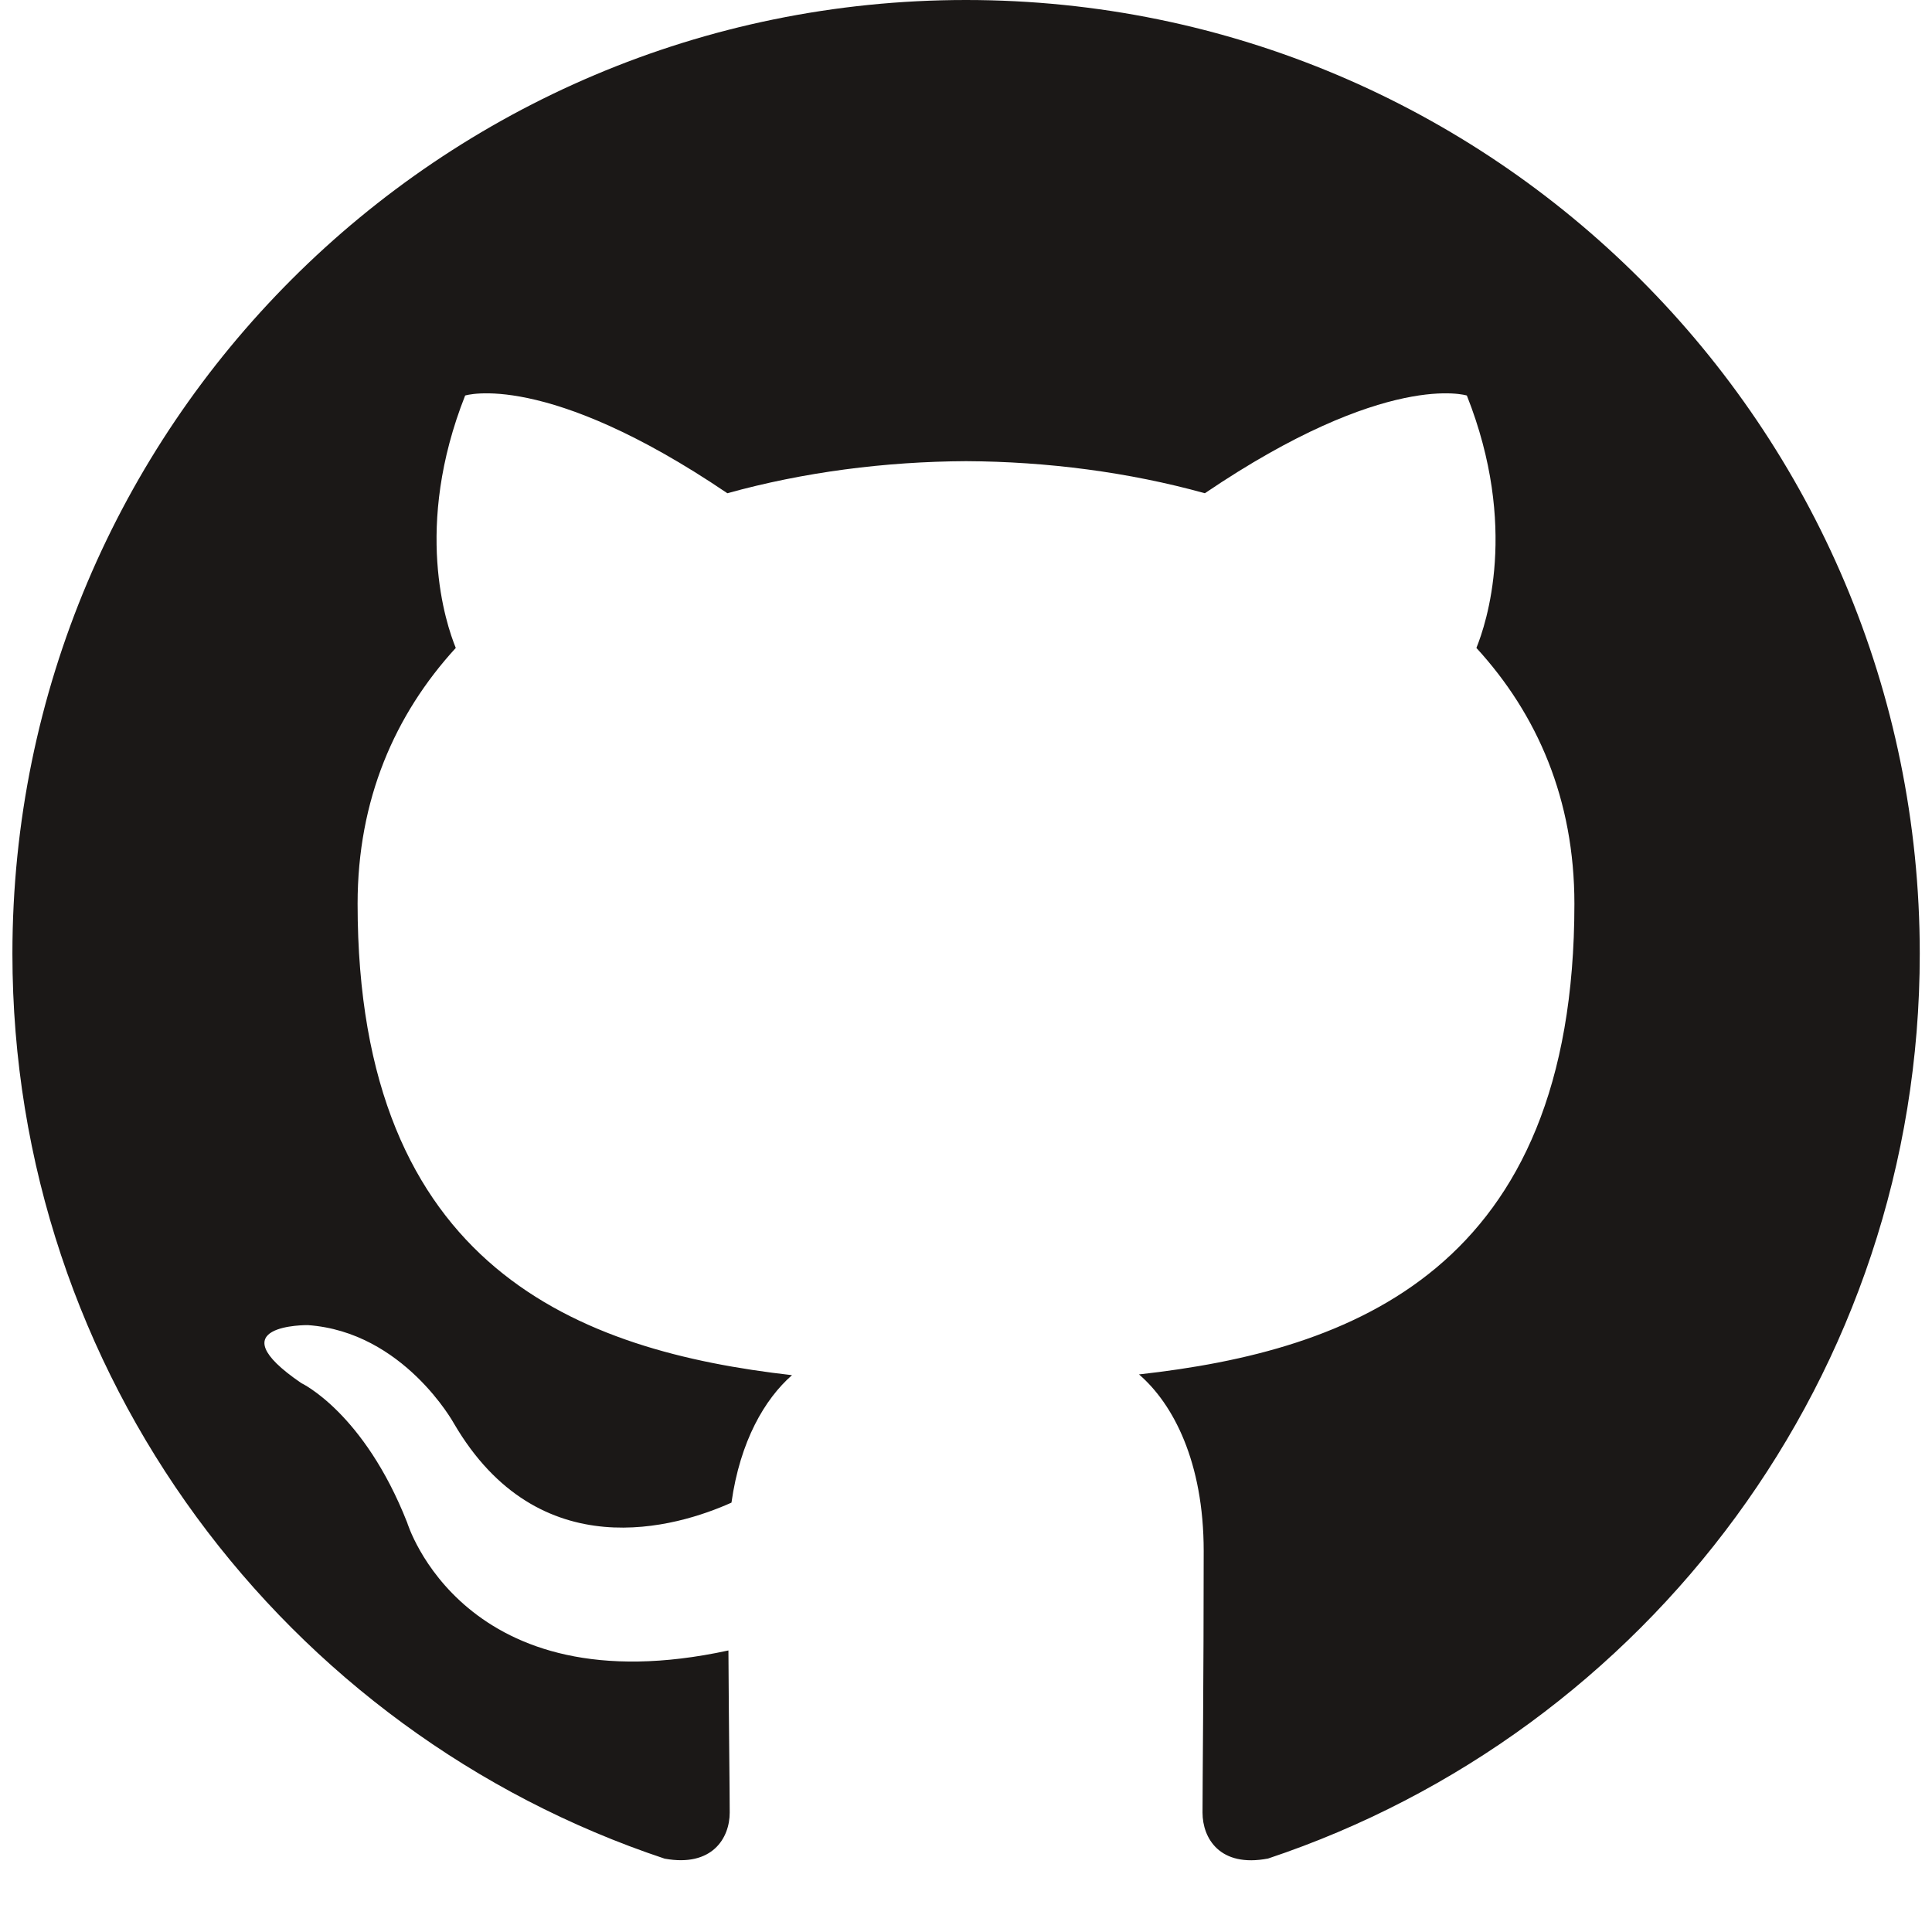
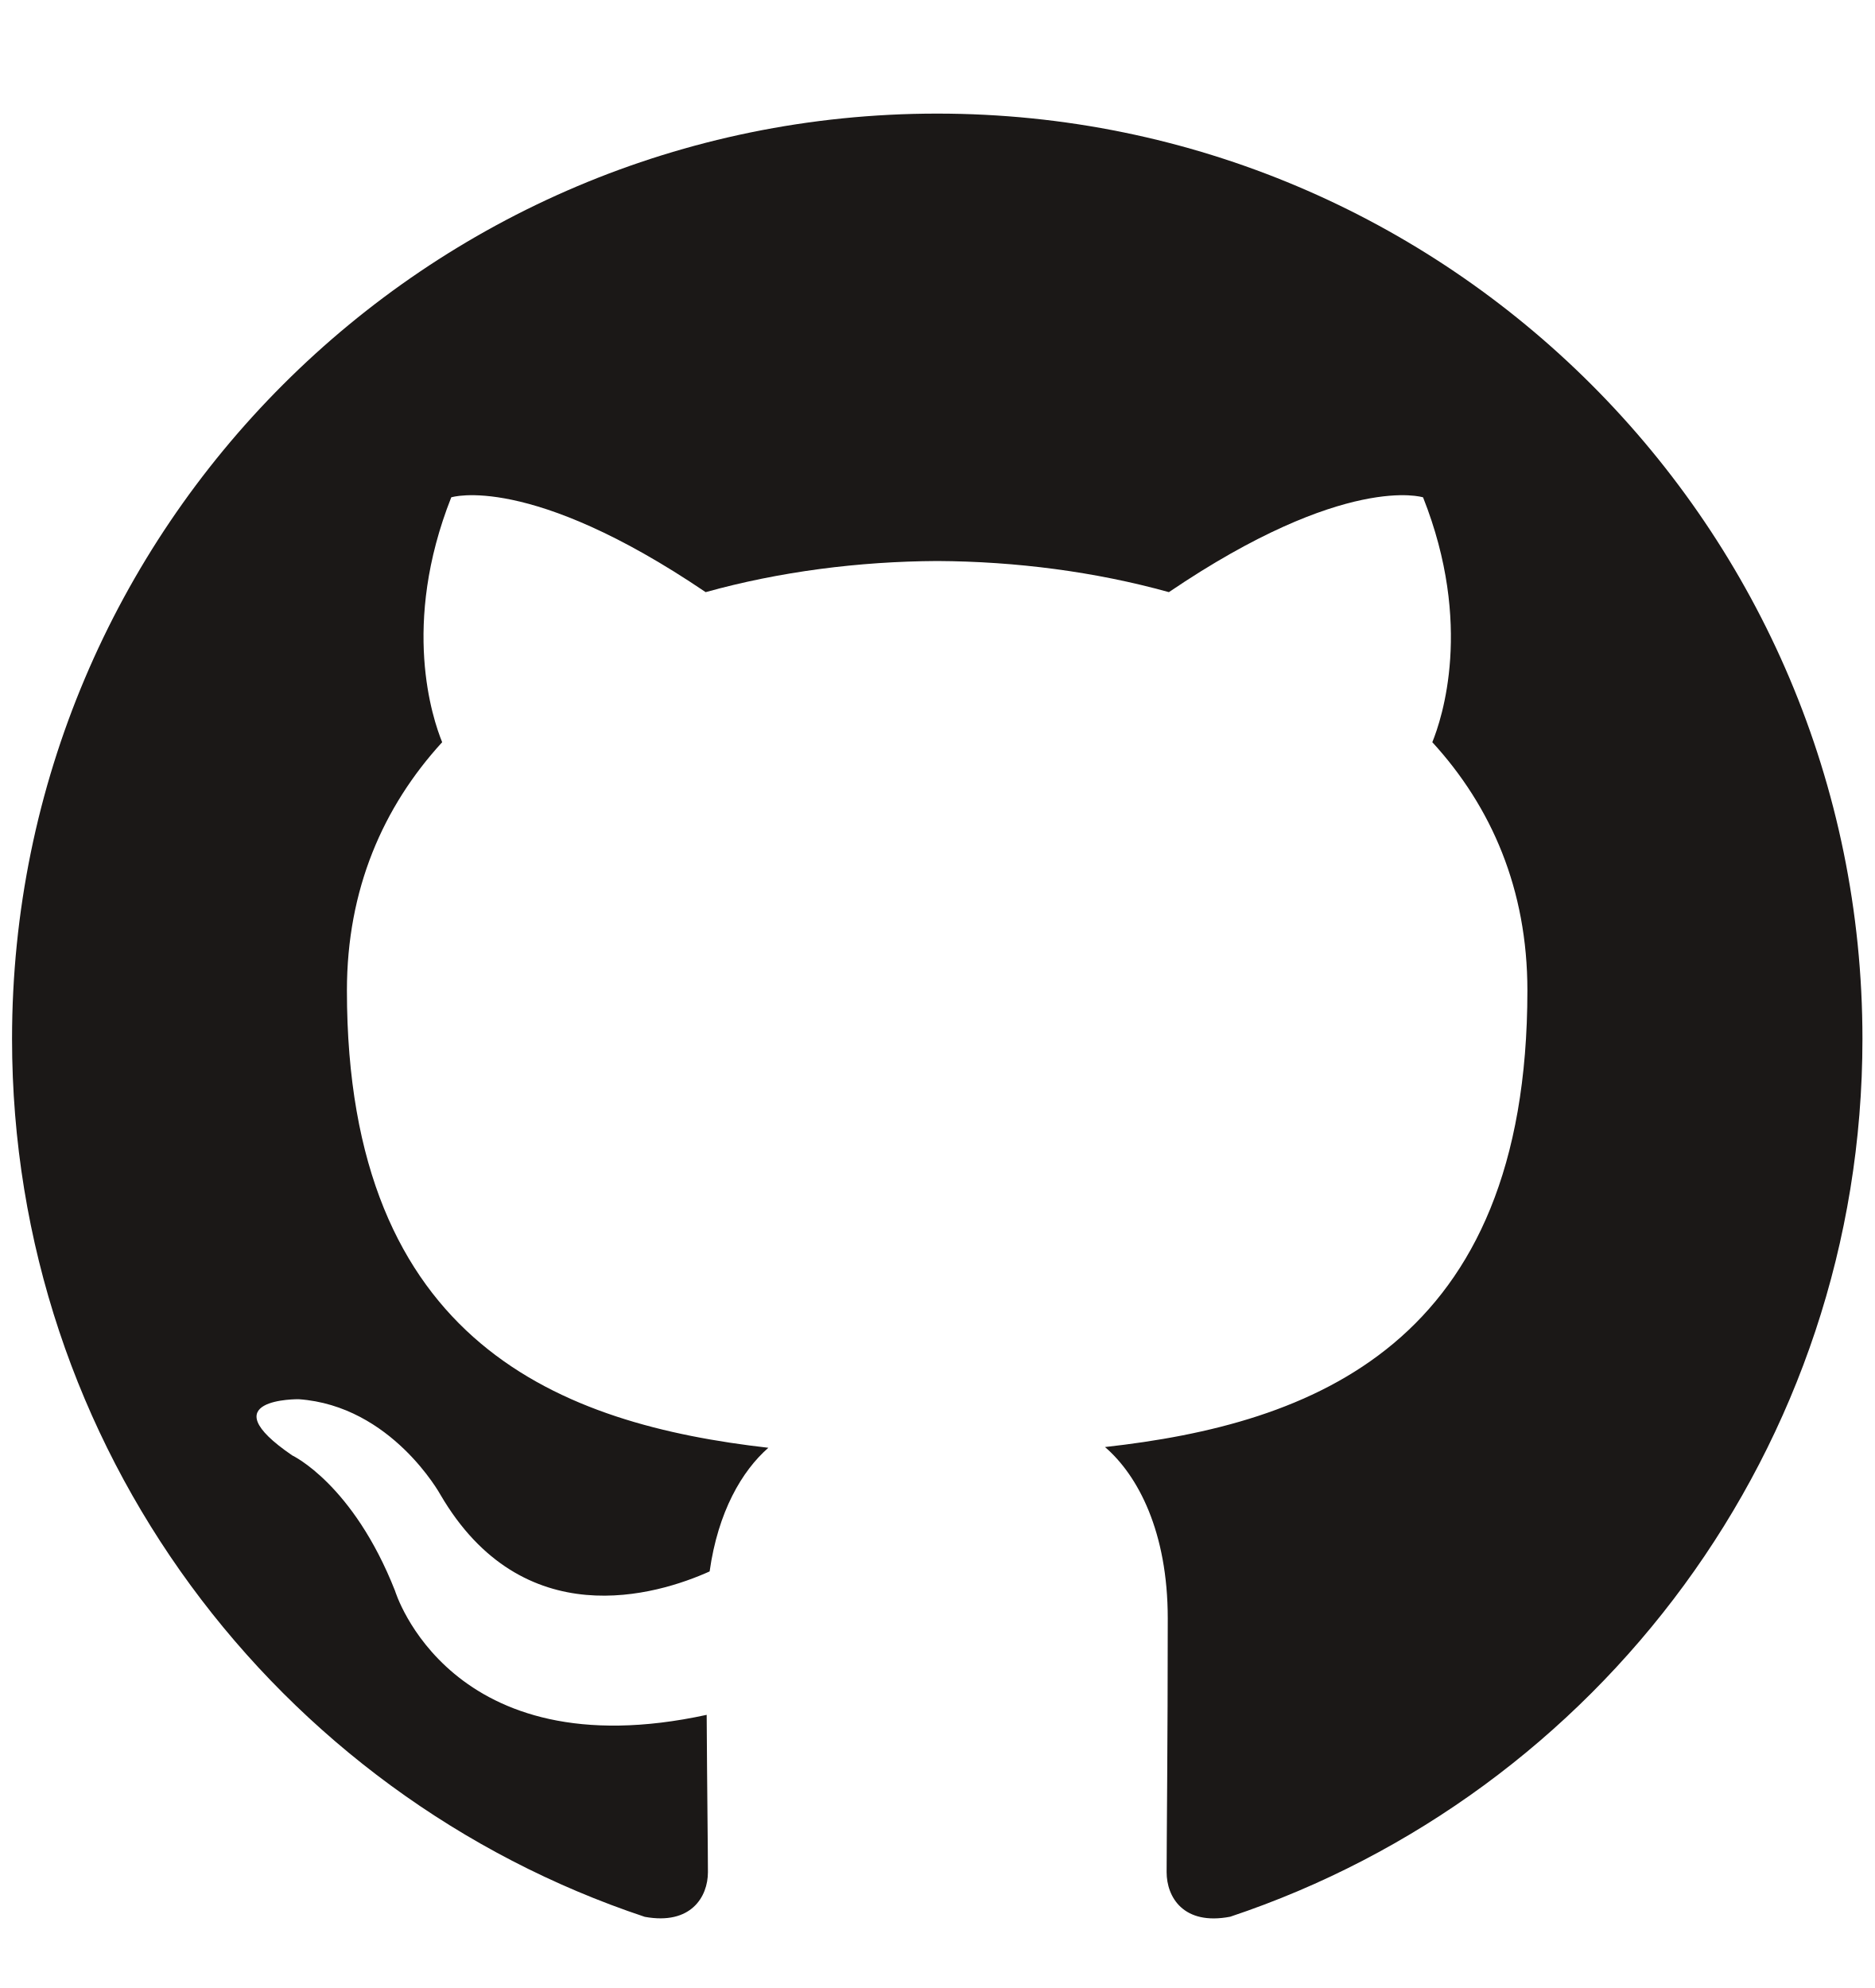
- <svg xmlns="http://www.w3.org/2000/svg" viewBox="-165 0 330 330">
+ <svg xmlns="http://www.w3.org/2000/svg" viewBox="-165 -20 330 350">
  <path style="fill:#1b1817;stroke:none" d="m 0.0,-0.0 c -89.94,-0.0 -162.88,72.93 -162.88,162.9 0.0,71.96 46.67,133.02 111.4,154.57 8.15,1.49 11.12,-3.54 11.12,-7.86 0.0,-3.87 -0.14,-14.11 -0.22,-27.7 -45.31,9.84 -54.87,-21.84 -54.87,-21.84 -7.41,-18.82 -18.09,-23.83 -18.09,-23.83 -14.79,-10.1 1.12,-9.9 1.12,-9.9 16.35,1.15 24.95,16.79 24.95,16.79 14.53,24.89 38.13,17.7 47.41,13.53 1.48,-10.52 5.69,-17.7 10.34,-21.77 -36.17,-4.12 -74.2,-18.09 -74.2,-80.51 0.0,-17.79 6.35,-32.32 16.77,-43.71 -1.68,-4.12 -7.27,-20.68 1.6,-43.11 0.0,-0.0 13.67,-4.38 44.79,16.69 12.99,-3.61 26.93,-5.41 40.78,-5.48 13.84,0.07 27.77,1.87 40.78,5.48 31.1,-21.07 44.75,-16.69 44.75,-16.69 8.89,22.43 3.3,38.99 1.63,43.11 10.44,11.39 16.74,25.92 16.74,43.71 0.0,62.58 -38.09,76.35 -74.37,80.38 5.84,5.03 11.05,14.97 11.05,30.17 0.0,21.77 -0.2,39.34 -0.2,44.68 0.0,4.36 2.94,9.43 11.2,7.84 64.68,-21.59 111.31,-82.6 111.31,-154.55 0.0,-89.97 -72.94,-162.9 -162.91,-162.9" />
</svg>
